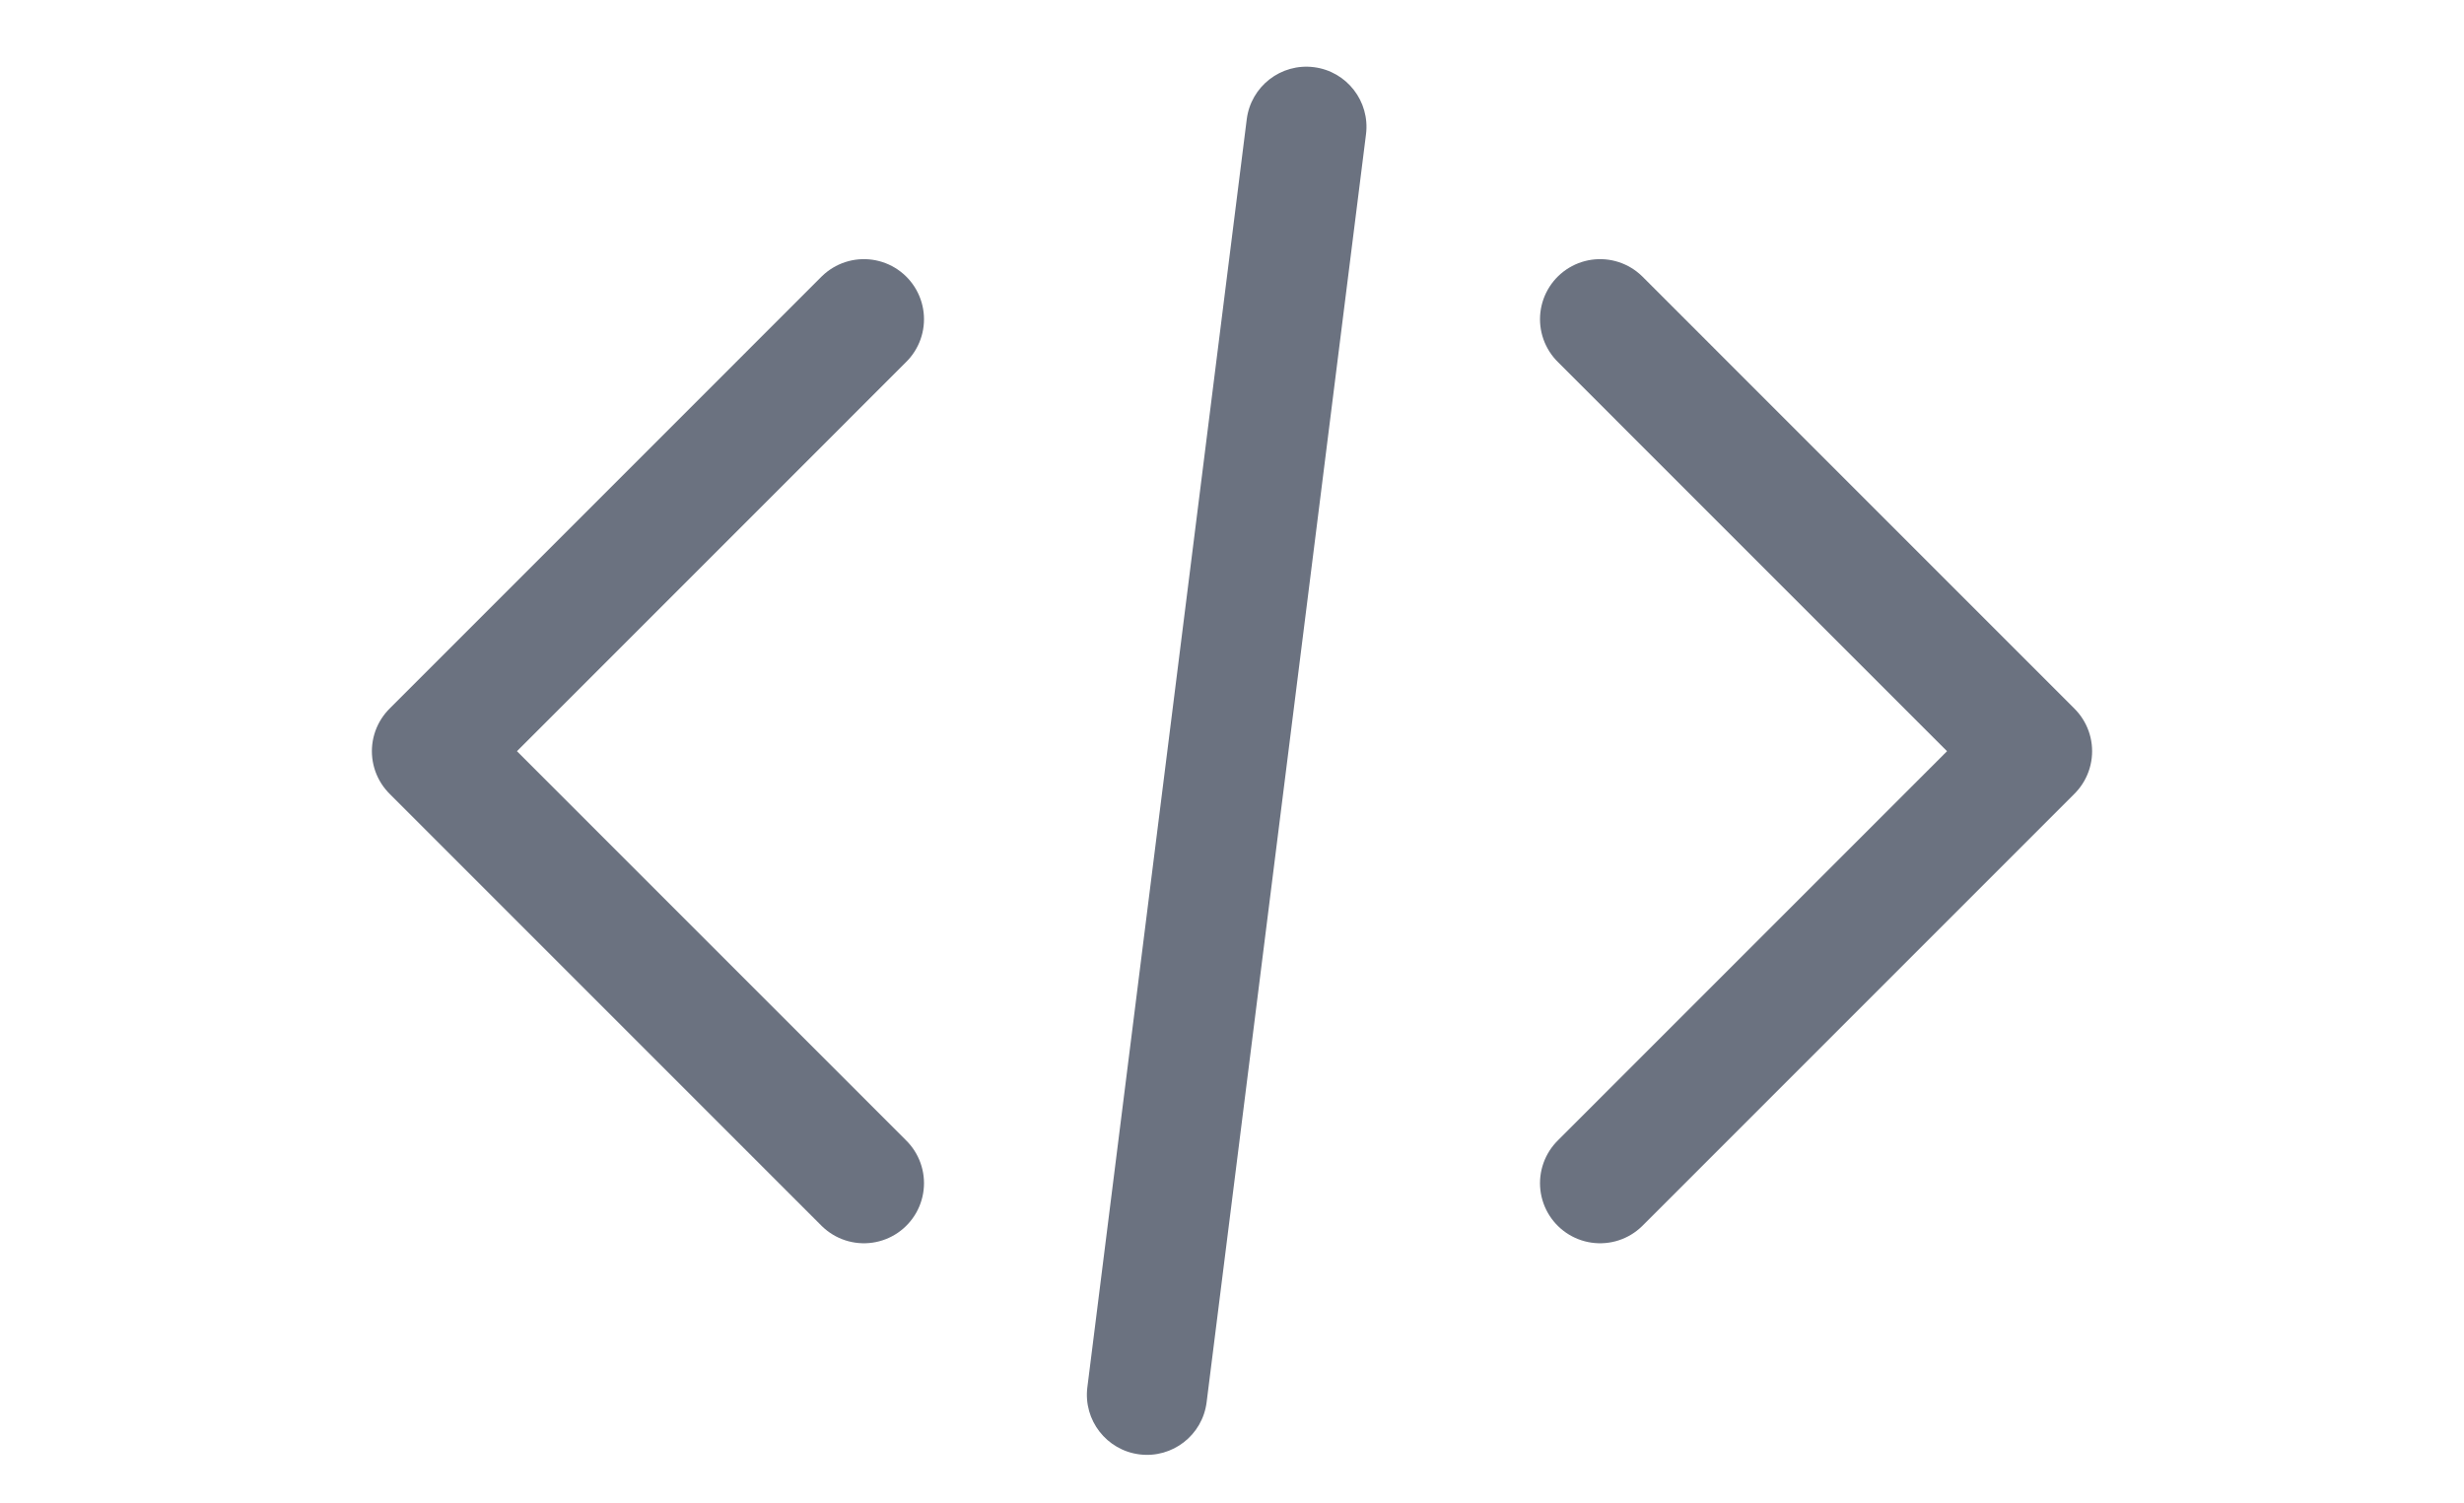
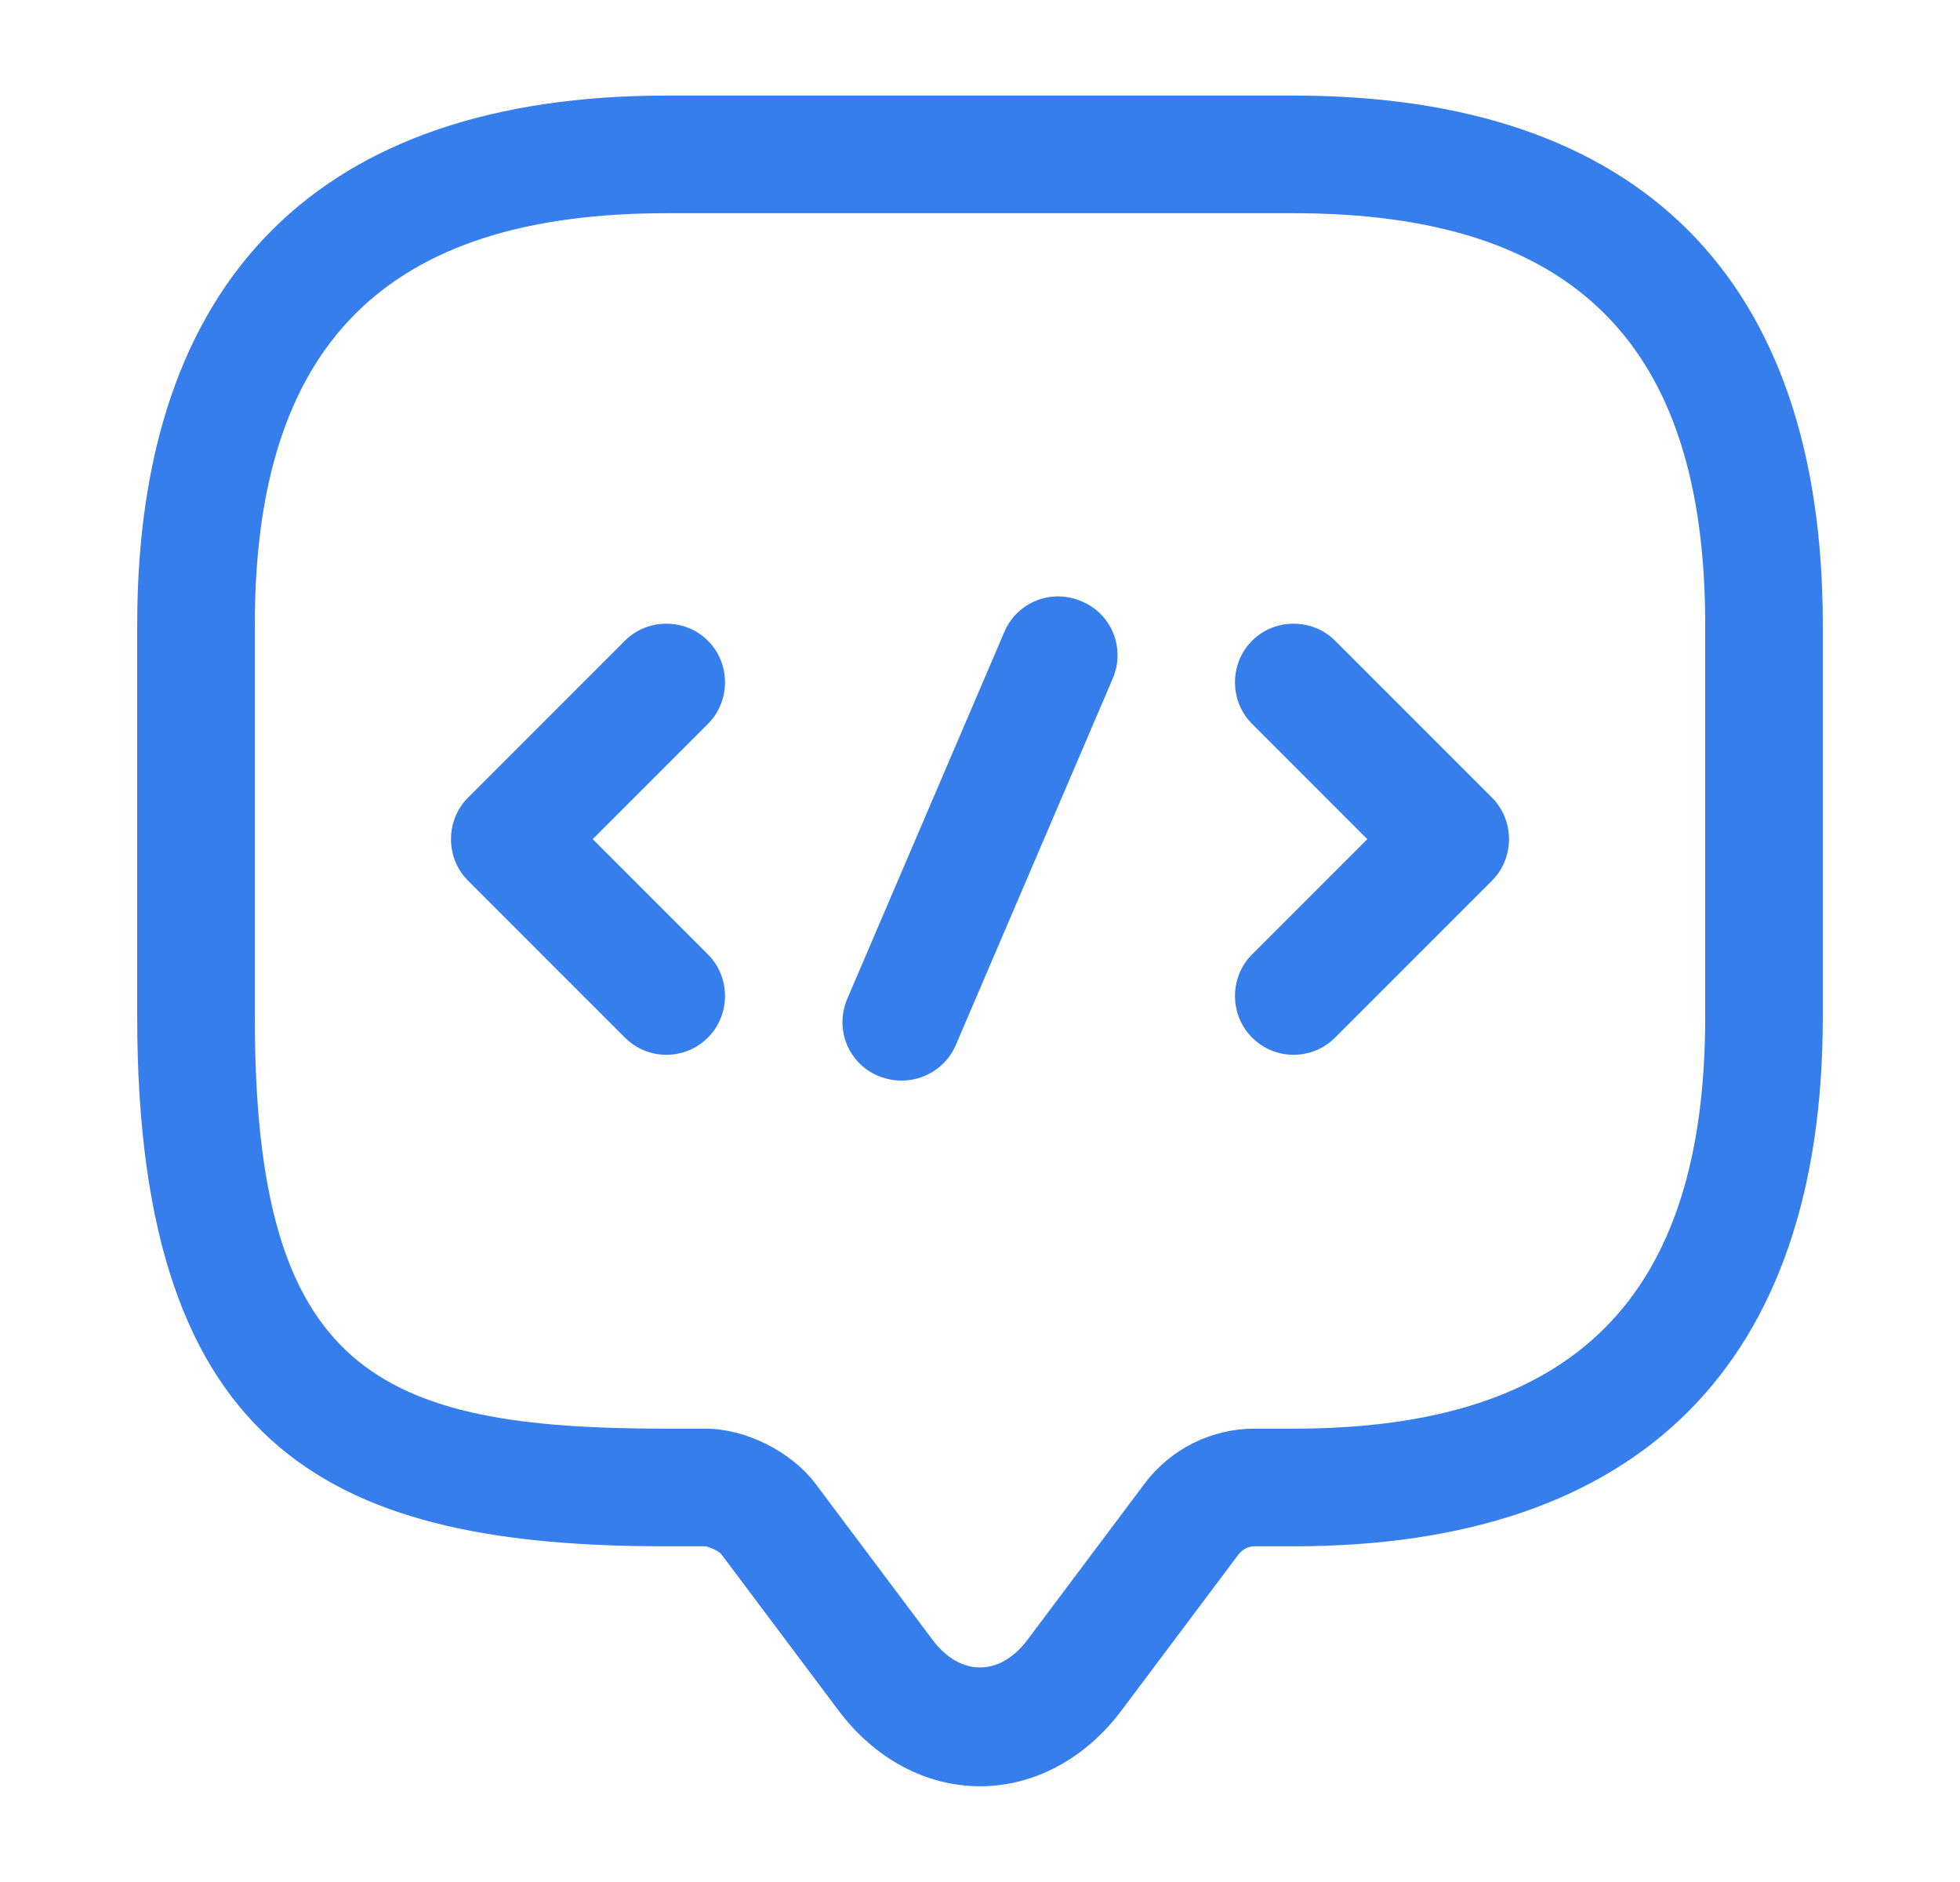
- <svg xmlns="http://www.w3.org/2000/svg" width="41" height="25" viewBox="0 0 41 25" fill="none">
-   <path d="M14.375 5.312L7.188 12.5L14.375 19.688" stroke="#6B7280" stroke-width="2" stroke-linecap="round" stroke-linejoin="round" />
-   <path d="M26.625 5.312L33.812 12.5L26.625 19.688" stroke="#6B7280" stroke-width="2" stroke-linecap="round" stroke-linejoin="round" />
-   <rect x="20.87" y="0.993" width="2" height="23.265" rx="1" transform="rotate(7.16433 20.8701 0.993164)" fill="#6B7280" />
+ <svg xmlns="http://www.w3.org/2000/svg" width="25" height="24" viewBox="0 0 25 24" fill="none">
+   <path d="M12.5 22.779C11.81 22.779 11.16 22.429 10.7 21.819L9.2 19.819C9.17 19.779 9.05 19.729 9 19.719H8.5C4.33 19.719 1.75 18.589 1.75 12.969V7.969C1.75 3.549 4.08 1.219 8.5 1.219H16.5C20.92 1.219 23.25 3.549 23.25 7.969V12.969C23.25 17.389 20.92 19.719 16.5 19.719H16C15.92 19.719 15.85 19.759 15.8 19.819L14.3 21.819C13.84 22.429 13.19 22.779 12.5 22.779ZM8.5 2.719C4.92 2.719 3.25 4.389 3.25 7.969V12.969C3.25 17.489 4.8 18.219 8.5 18.219H9C9.51 18.219 10.09 18.509 10.4 18.919L11.9 20.919C12.25 21.379 12.75 21.379 13.1 20.919L14.6 18.919C14.93 18.479 15.45 18.219 16 18.219H16.5C20.08 18.219 21.75 16.549 21.75 12.969V7.969C21.75 4.389 20.08 2.719 16.5 2.719H8.5Z" fill="#357EEB" />
+   <path d="M8.5 13.451C8.31 13.451 8.12 13.381 7.97 13.231L5.97 11.231C5.68 10.941 5.68 10.461 5.97 10.171L7.97 8.171C8.26 7.881 8.74 7.881 9.03 8.171C9.32 8.461 9.32 8.941 9.03 9.231L7.56 10.701L9.03 12.171C9.32 12.461 9.32 12.941 9.03 13.231C8.88 13.381 8.69 13.451 8.5 13.451Z" fill="#357EEB" />
+   <path d="M16.5 13.451C16.31 13.451 16.12 13.381 15.97 13.231C15.68 12.941 15.68 12.461 15.97 12.171L17.44 10.701L15.97 9.231C15.68 8.941 15.68 8.461 15.97 8.171C16.26 7.881 16.74 7.881 17.03 8.171L19.03 10.171C19.32 10.461 19.32 10.941 19.03 11.231L17.03 13.231C16.88 13.381 16.69 13.451 16.5 13.451Z" fill="#357EEB" />
+   <path d="M11.5 13.78C11.4 13.78 11.3 13.76 11.2 13.72C10.82 13.56 10.64 13.12 10.81 12.73L12.81 8.06C12.97 7.68 13.41 7.5 13.8 7.67C14.18 7.83 14.36 8.27 14.19 8.66L12.19 13.33C12.07 13.61 11.79 13.78 11.5 13.78Z" fill="#357EEB" />
</svg>
